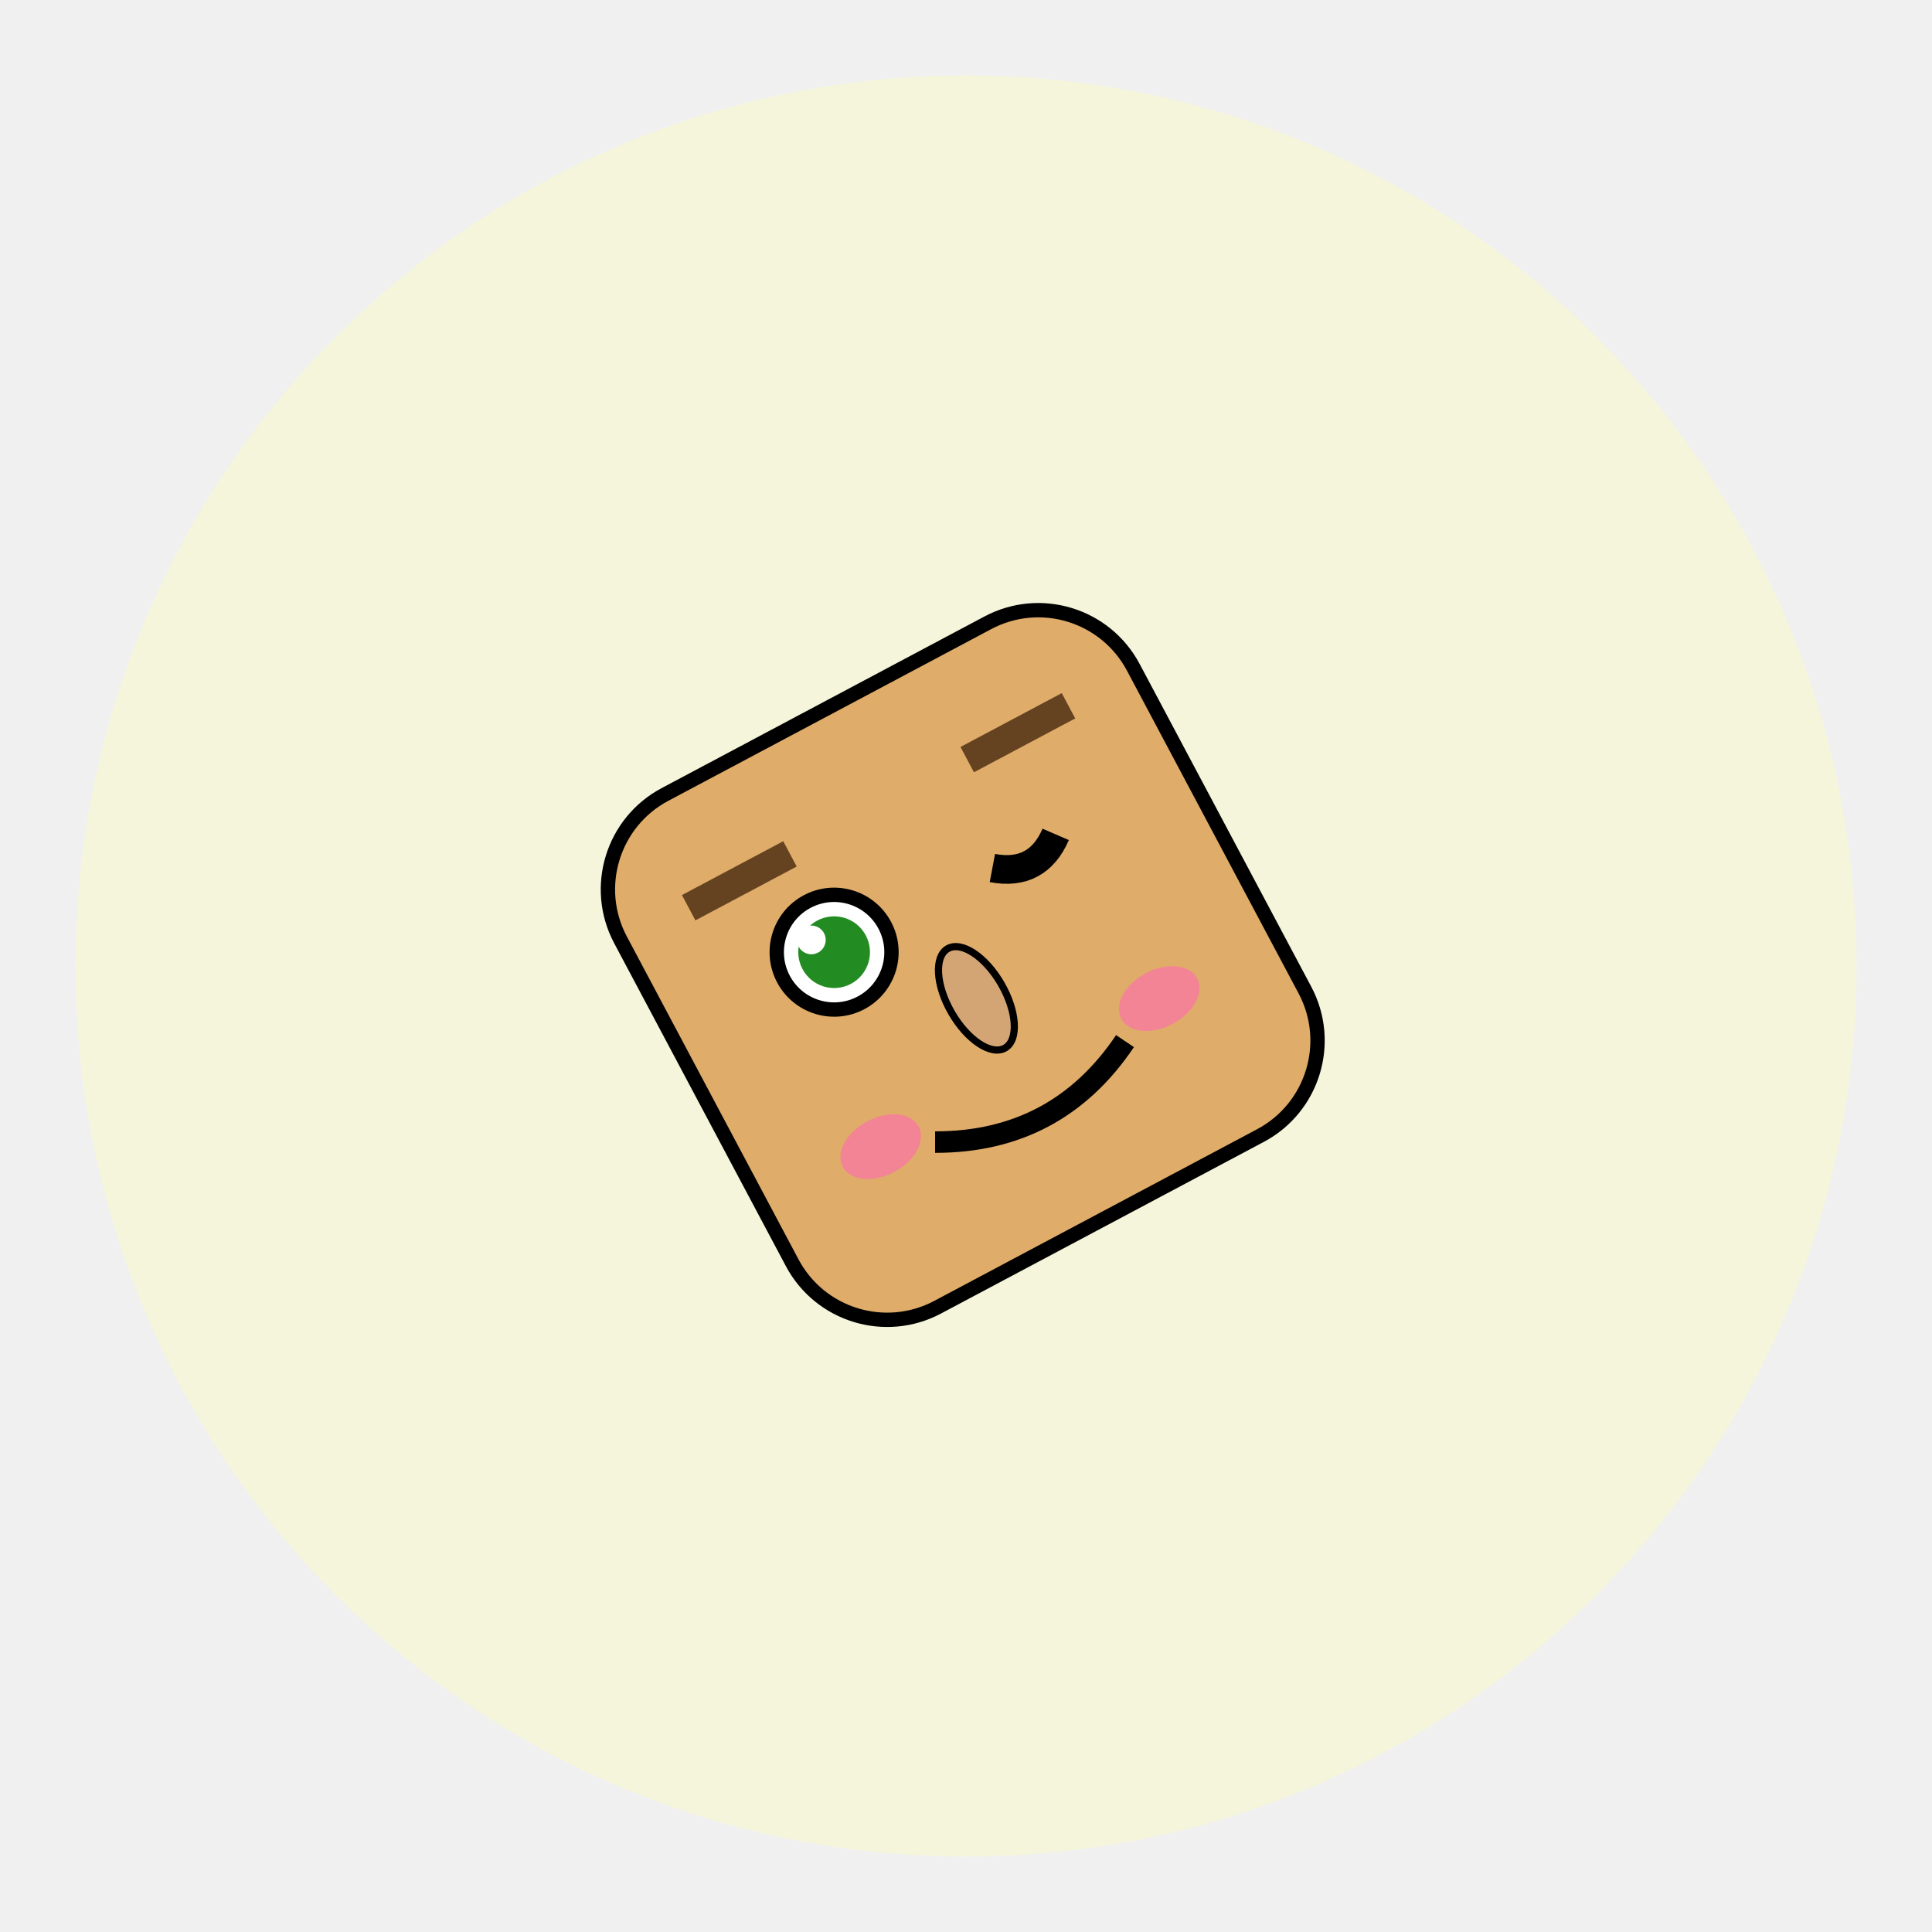
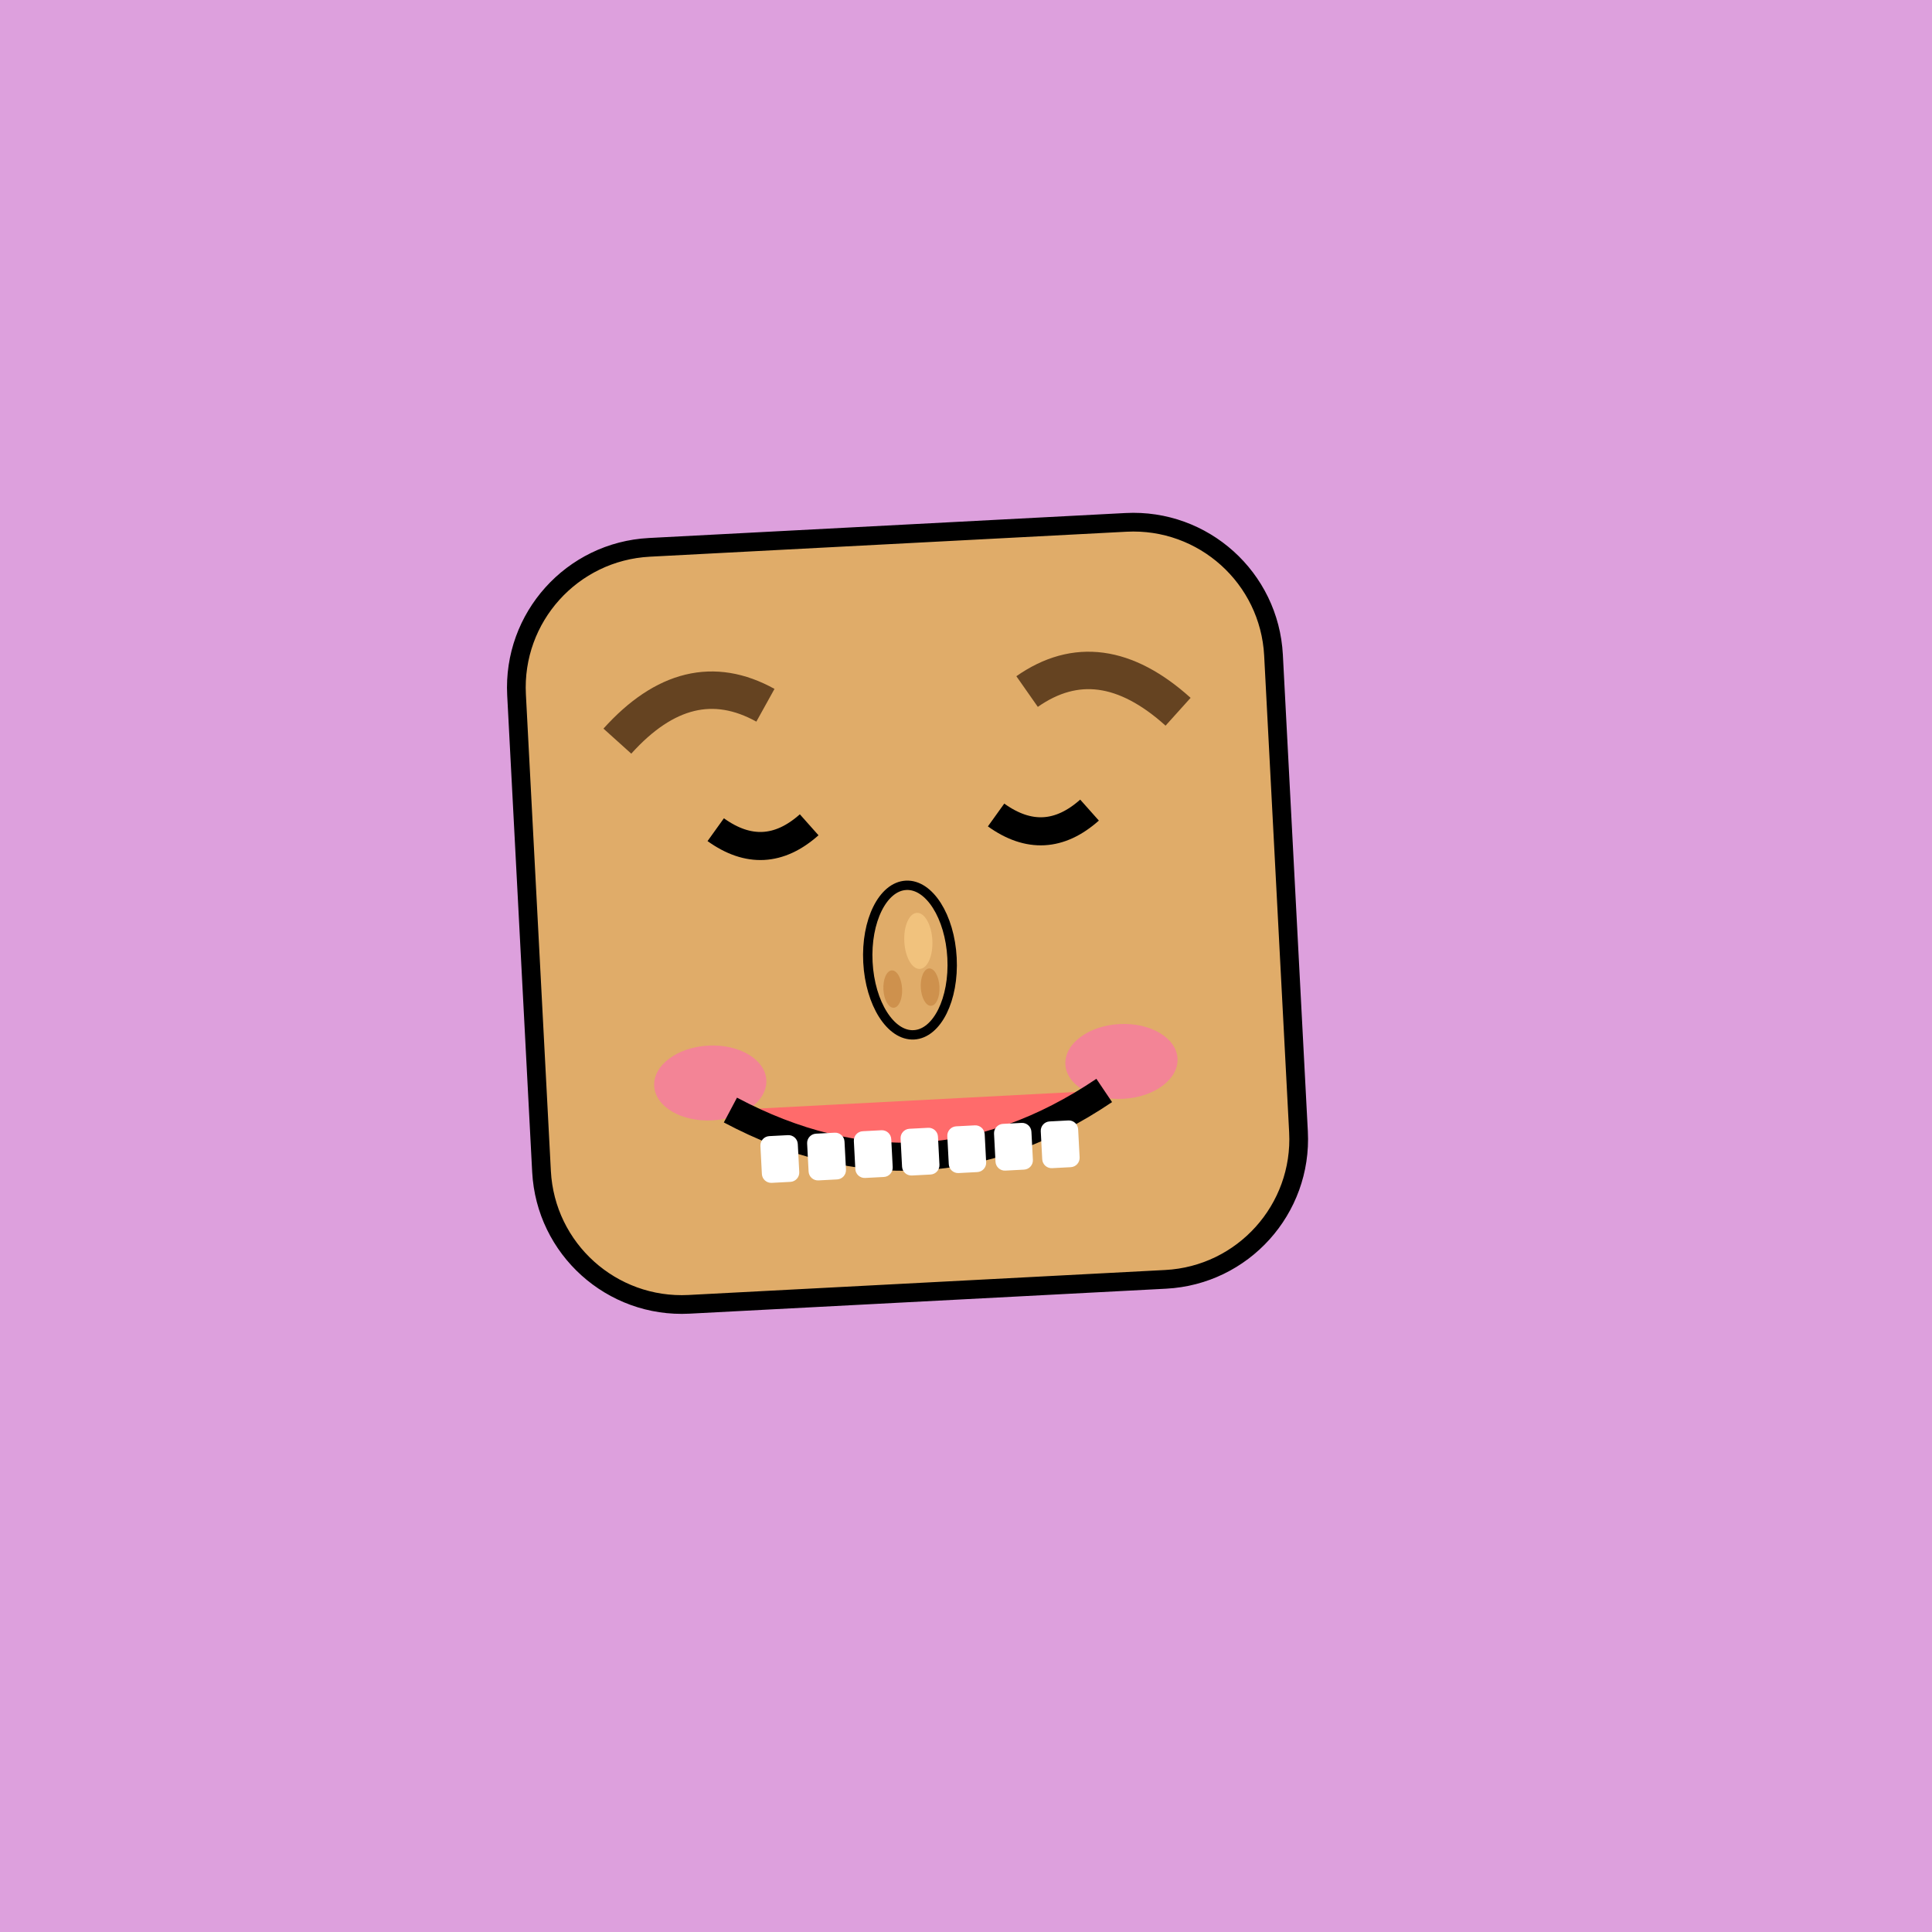
<svg xmlns="http://www.w3.org/2000/svg" width="256" height="256">
-   <defs>
-     <clipPath id="clip-689706fe2bcbe">
-       <circle cx="128" cy="128" r="118" />
-     </clipPath>
-   </defs>
-   <g clip-path="url(#clip-689706fe2bcbe)">
-     <g transform="rotate(-28 128 128) scale(0.95) translate(6.4,6.4) scale(-1,1) translate(-256,0)">
-       <rect width="100%" height="100%" rx="22" ry="22" fill="#F5F5DC" />
-       <rect x="87.5" y="87.5" width="81" height="81" rx="15" ry="15" fill="#E0AC69" stroke="#000" stroke-width="2" />
-       <path d="M 108 118 Q 113 122 118 118" stroke="#000" stroke-width="4" fill="none" />
-       <circle cx="143" cy="118" r="8" fill="white" stroke="#000" stroke-width="2" />
-       <circle cx="143" cy="118" r="5" fill="#228B22" />
-       <circle cx="145" cy="115" r="2" fill="white" />
-       <line x1="98" y1="103" x2="114" y2="103" stroke="#654321" stroke-width="4" />
-       <line x1="142" y1="103" x2="158" y2="103" stroke="#654321" stroke-width="4" />
-       <ellipse cx="128.5" cy="133" rx="4" ry="8" fill="#D4A574" stroke="#000" stroke-width="1" transform="rotate(2 128.5 133)" />
-       <ellipse cx="106" cy="145" rx="6" ry="4" fill="#FF69B4" fill-opacity="0.6" />
-       <ellipse cx="150" cy="145" rx="6" ry="4" fill="#FF69B4" fill-opacity="0.6" />
-       <path d="M 113 148 Q 128 156 143 148" stroke="#000" stroke-width="3" fill="none" />
-     </g>
+   <g transform="rotate(-3 128 128) scale(1.24) translate(-30.72,-30.72) scale(-1,1) translate(-256,0)">
+     <rect width="100%" height="100%" rx="15" ry="15" fill="#DDA0DD" />
+     <rect x="87.5" y="87.5" width="81" height="81" rx="15" ry="15" fill="#E0AC69" stroke="#000" stroke-width="2" />
+     <path d="M 108 118 Q 113 122 118 118" stroke="#000" stroke-width="3" fill="none" />
+     <path d="M 138 118 Q 143 122 148 118" stroke="#000" stroke-width="3" fill="none" />
+     <path d="M 98 108 Q 106 100 114 105" stroke="#654321" stroke-width="4" fill="none" />
+     <path d="M 142 105 Q 150 100 158 108" stroke="#654321" stroke-width="4" fill="none" />
+     <ellipse cx="128" cy="133" rx="4.5" ry="8" fill="#E0AC69" stroke="#000" stroke-width="1" />
+     <ellipse cx="127" cy="131" rx="1.5" ry="3" fill="#F1C27D" />
+     <ellipse cx="126" cy="136" rx="1" ry="2" fill="#C68642" opacity="0.7" />
+     <ellipse cx="130" cy="136" rx="1" ry="2" fill="#C68642" opacity="0.7" />
+     <ellipse cx="106" cy="145" rx="6" ry="4" fill="#FF69B4" fill-opacity="0.6" />
+     <ellipse cx="150" cy="145" rx="6" ry="4" fill="#FF69B4" fill-opacity="0.6" />
+     <path d="M 108 148 Q 128 160 148 148" stroke="#000" stroke-width="3" fill="#FF6B6B" />
+     <rect x="111" y="151" width="4" height="5" fill="white" rx="1" />
+     <rect x="116" y="151" width="4" height="5" fill="white" rx="1" />
+     <rect x="121" y="151" width="4" height="5" fill="white" rx="1" />
+     <rect x="126" y="151" width="4" height="5" fill="white" rx="1" />
+     <rect x="131" y="151" width="4" height="5" fill="white" rx="1" />
+     <rect x="136" y="151" width="4" height="5" fill="white" rx="1" />
+     <rect x="141" y="151" width="4" height="5" fill="white" rx="1" />
  </g>
</svg>
